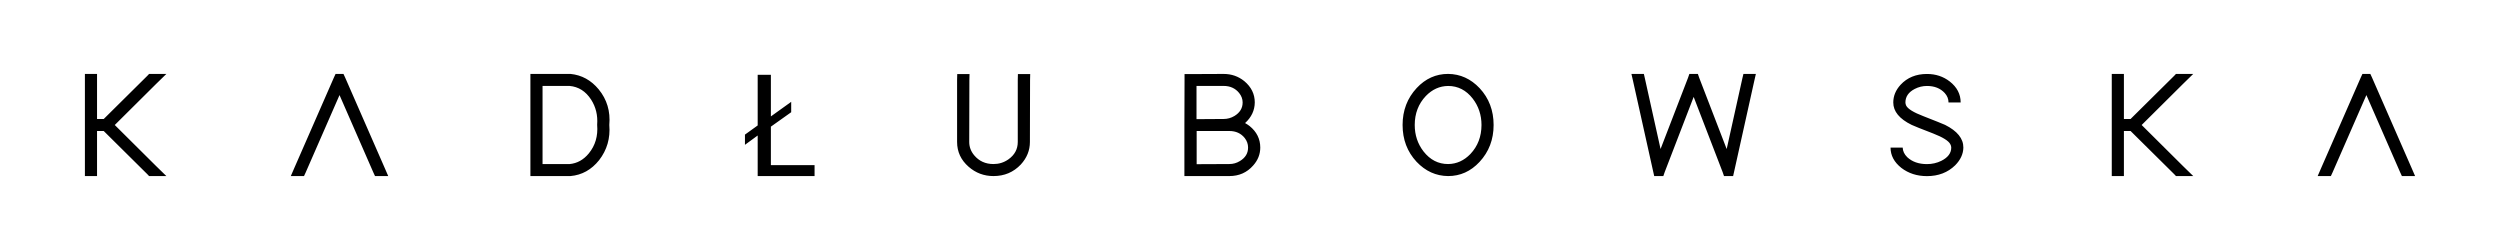
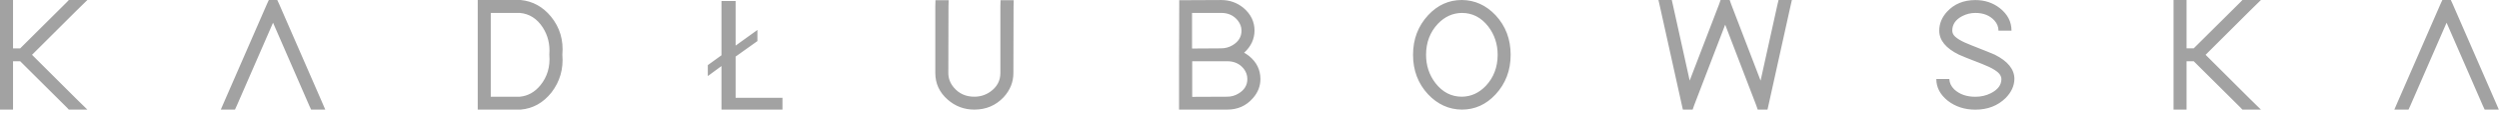
- <svg xmlns="http://www.w3.org/2000/svg" version="1.1" id="Warstwa_1" x="0px" y="0px" viewBox="0 0 850.39 85.04" style="enable-background:new 0 0 850.39 85.04;" xml:space="preserve">
-   <path d="M194.05,25.14h-13.63v34.75h13.63c3.89-0.34,7.14-2.15,9.75-5.42c2.68-3.47,3.84-7.46,3.46-11.96  c0.41-4.63-0.79-8.67-3.61-12.11C201.06,27.27,197.87,25.52,194.05,25.14z M203.13,42.37v0.15c0.31,3.75-0.64,6.97-2.84,9.66  c-1.79,2.18-3.97,3.39-6.55,3.63h-9.19V29.23h9.19c3.06,0.27,5.5,1.82,7.33,4.65C202.68,36.4,203.37,39.23,203.13,42.37z   M820.27,57.03l-13.42-30.66l-0.57-1.23h-2.68l-0.57,1.23l-13.42,30.66l-1.24,2.86h4.49l0.57-1.23l11.51-26.32l11.51,26.32  l0.57,1.23h4.49L820.27,57.03z M262.22,43.08l6.91-4.91v-3.53l-6.91,4.96V25.45h-4.49v17.22l-4.33,3.12v3.47l4.33-3.17v13.8h19.35  v-3.73h-14.86V43.08z M56.6,25.14h-5.88l-0.57,0.61L35.28,40.48h-2.27V25.14h-4.13v34.75h4.13V44.56h2.27l14.86,14.72l0.57,0.61  h5.88l-3.56-3.47l-13.99-13.9l13.99-13.9L56.6,25.14z M117.4,26.37l-0.57-1.23h-2.68l-0.57,1.23l-13.42,30.66l-1.24,2.86h4.49  l0.57-1.23l11.51-26.32L127,58.67l0.57,1.23h4.49l-1.24-2.86L117.4,26.37z M492.58,25.14c-4.13,0-7.69,1.6-10.68,4.8  c-3.2,3.44-4.8,7.63-4.8,12.57s1.58,9.11,4.75,12.52c3.03,3.2,6.61,4.82,10.73,4.86c4.13,0,7.69-1.6,10.68-4.8  c3.2-3.44,4.8-7.63,4.8-12.57s-1.58-9.11-4.75-12.52C500.29,26.8,496.71,25.18,492.58,25.14z M500.17,52.38  c-2.17,2.25-4.7,3.39-7.59,3.42c-3.34,0-6.12-1.43-8.36-4.29c-2-2.59-2.99-5.59-2.99-8.99c0-3.92,1.26-7.2,3.77-9.86  c2.17-2.25,4.7-3.39,7.59-3.42c3.34,0,6.13,1.43,8.36,4.29c1.99,2.59,2.99,5.59,2.99,8.99C503.93,46.44,502.68,49.72,500.17,52.38z   M592.66,26.73l-5.32,23.97L578,26.47l-0.46-1.33h-2.89l-0.46,1.33l-9.34,24.22l-5.32-23.97l-0.36-1.58h-4.23l0.57,2.5l6.82,30.66  l0.36,1.59h3.1l0.46-1.33l9.86-25.6l9.86,25.6l0.46,1.33h3.1l0.36-1.59l6.81-30.66l0.57-2.5h-4.23L592.66,26.73z M425.07,42.88  c-0.48-0.37-1-0.71-1.55-1.02c2.17-1.98,3.27-4.31,3.3-7c0-2.86-1.19-5.28-3.56-7.26c-2.03-1.64-4.37-2.45-7.02-2.45l-11.25,0.05  h-2.06v2.04l-0.05,15.28v17.37h15.28c3.3,0,6-1.19,8.1-3.58c1.62-1.8,2.43-3.85,2.43-6.13C428.68,47.26,427.47,44.82,425.07,42.88z   M407,29.23h9.24c2.2,0,3.96,0.8,5.26,2.4c0.79,0.99,1.19,2.06,1.19,3.22c0,1.94-0.93,3.47-2.79,4.6c-1.14,0.68-2.36,1.02-3.66,1.02  L407,40.53V29.23z M421.76,54.78c-1.1,0.68-2.31,1.02-3.61,1.02l-11.1,0.05V44.56h11.1c2.24,0,3.99,0.8,5.26,2.4  c0.76,0.99,1.13,2.06,1.13,3.22C424.55,52.13,423.62,53.66,421.76,54.78z M346.2,27.19v21.1c0,2.45-1.07,4.43-3.2,5.93  c-1.52,1.06-3.2,1.58-5.06,1.58c-2.72,0-4.9-0.99-6.55-2.96c-1.14-1.36-1.7-2.88-1.7-4.55l0.05-21.05l0.05-2.04h-4.18l-0.05,1.99  v21.1c0,3.34,1.31,6.15,3.92,8.43c2.41,2.11,5.23,3.17,8.46,3.17c3.72,0,6.81-1.31,9.29-3.93c2.07-2.25,3.1-4.81,3.1-7.67  l0.05-21.05l0.05-2.04h-4.18L346.2,27.19z M661.61,42.47c-0.83-0.37-3.29-1.36-7.38-2.96c-3.3-1.26-5.25-2.45-5.83-3.58  c-0.17-0.37-0.26-0.73-0.26-1.07c0-1.97,1.05-3.51,3.15-4.6c1.31-0.68,2.7-1.02,4.18-1.02c2.55,0,4.56,0.8,6.04,2.4  c0.86,0.95,1.29,2.03,1.29,3.22h4.13c0-2.83-1.24-5.21-3.72-7.15c-2.2-1.7-4.78-2.55-7.74-2.55c-3.72,0-6.71,1.23-8.98,3.68  c-1.65,1.8-2.48,3.81-2.48,6.03c0,3.03,2.08,5.57,6.25,7.61c0.79,0.38,3.22,1.35,7.28,2.91c3.34,1.3,5.3,2.52,5.88,3.68  c0.21,0.38,0.31,0.75,0.31,1.13c0,1.87-1.12,3.37-3.36,4.5c-1.51,0.75-3.15,1.12-4.9,1.12c-2.79,0-5.02-0.78-6.71-2.35  c-1-0.99-1.51-2.08-1.55-3.27h-4.13c0,2.66,1.22,4.96,3.66,6.9c2.44,1.87,5.35,2.81,8.72,2.81c3.89,0,7.09-1.23,9.6-3.68  c1.82-1.84,2.75-3.85,2.79-6.03C667.86,47.12,665.77,44.55,661.61,42.47z M746.05,25.14h-5.88l-0.57,0.61l-14.87,14.72h-2.27V25.14  h-4.13v34.75h4.13V44.56h2.27l14.87,14.72l0.57,0.61h5.88l-3.56-3.47l-13.99-13.9l13.99-13.9L746.05,25.14z" />
+ <svg xmlns="http://www.w3.org/2000/svg" width="261" height="12" viewBox="0 0 261 12" fill="none">
+   <path d="M54.384 0H49.896V11.442H54.384C55.665 11.33 56.735 10.734 57.594 9.657C58.477 8.515 58.859 7.201 58.733 5.719C58.868 4.195 58.473 2.865 57.545 1.732C56.692 0.701 55.642 0.125 54.384 0ZM57.374 5.673V5.722C57.476 6.957 57.163 8.017 56.439 8.903C55.849 9.621 55.131 10.019 54.282 10.098H51.256V1.347H54.282C55.289 1.436 56.093 1.946 56.695 2.878C57.225 3.707 57.453 4.639 57.374 5.673ZM260.574 10.5L256.155 0.405L255.967 0H255.085L254.897 0.405L250.478 10.5L250.07 11.442H251.549L251.736 11.037L255.526 2.371L259.316 11.037L259.504 11.442H260.982L260.574 10.5ZM76.83 5.907L79.105 4.29V3.128L76.83 4.761V0.102H75.351V5.772L73.926 6.799V7.942L75.351 6.898V11.442H81.722V10.213H76.83V5.907ZM9.127 0H7.191L7.003 0.201L2.107 5.051H1.36V0H0V11.442H1.36V6.394H2.107L7 11.241L7.188 11.442H9.124L7.952 10.299L3.345 5.722L7.952 1.146L9.127 0ZM29.146 0.405L28.959 0H28.076L27.888 0.405L23.47 10.5L23.061 11.442H24.54L24.727 11.037L28.517 2.371L32.307 11.04L32.495 11.445H33.973L33.565 10.503L29.146 0.405ZM152.678 0C151.318 0 150.146 0.527 149.162 1.58C148.108 2.713 147.581 4.093 147.581 5.719C147.581 7.346 148.101 8.719 149.145 9.841C150.143 10.895 151.322 11.428 152.678 11.442C154.038 11.442 155.21 10.915 156.195 9.861C157.248 8.729 157.775 7.349 157.775 5.722C157.775 4.096 157.255 2.723 156.211 1.6C155.217 0.547 154.038 0.013 152.678 0ZM155.177 8.969C154.463 9.71 153.63 10.085 152.678 10.095C151.578 10.095 150.663 9.624 149.926 8.682C149.267 7.83 148.941 6.842 148.941 5.722C148.941 4.432 149.356 3.352 150.182 2.476C150.897 1.735 151.73 1.36 152.681 1.35C153.781 1.35 154.7 1.821 155.434 2.762C156.089 3.615 156.419 4.603 156.419 5.722C156.415 7.013 156.004 8.093 155.177 8.969ZM185.631 0.524L183.879 8.416L180.804 0.438L180.652 0H179.701L179.549 0.438L176.474 8.413L174.722 0.52L174.604 0H173.211L173.399 0.823L175.644 10.918L175.763 11.442H176.783L176.935 11.004L180.181 2.575L183.428 11.004L183.579 11.442H184.6L184.719 10.918L186.961 0.823L187.148 0H185.756L185.631 0.524ZM130.45 5.841C130.292 5.719 130.121 5.607 129.939 5.505C130.654 4.853 131.016 4.086 131.026 3.2C131.026 2.259 130.634 1.462 129.854 0.81C129.185 0.27 128.415 0.003 127.542 0.003L123.838 0.02H123.16V0.691L123.143 5.722V11.442H128.175C129.261 11.442 130.15 11.05 130.842 10.263C131.375 9.67 131.642 8.995 131.642 8.245C131.638 7.283 131.24 6.48 130.45 5.841ZM124.5 1.347H127.542C128.267 1.347 128.846 1.61 129.274 2.137C129.534 2.463 129.666 2.815 129.666 3.197C129.666 3.836 129.36 4.34 128.748 4.712C128.372 4.936 127.97 5.048 127.542 5.048L124.5 5.067V1.347ZM129.36 9.759C128.998 9.983 128.599 10.095 128.171 10.095L124.517 10.111V6.394H128.171C128.909 6.394 129.485 6.658 129.903 7.184C130.153 7.51 130.275 7.863 130.275 8.245C130.279 8.887 129.972 9.39 129.36 9.759ZM104.481 0.675V7.622C104.481 8.429 104.129 9.081 103.427 9.575C102.927 9.924 102.374 10.095 101.761 10.095C100.866 10.095 100.148 9.769 99.605 9.12C99.229 8.673 99.045 8.172 99.045 7.622L99.061 0.691L99.078 0.02H97.701L97.685 0.675V7.622C97.685 8.722 98.116 9.647 98.976 10.398C99.769 11.093 100.698 11.442 101.761 11.442C102.986 11.442 104.004 11.01 104.82 10.148C105.502 9.407 105.841 8.564 105.841 7.622L105.857 0.691L105.874 0.02H104.497L104.481 0.675ZM208.333 5.706C208.06 5.584 207.25 5.258 205.903 4.731C204.817 4.317 204.175 3.925 203.984 3.553C203.928 3.431 203.898 3.312 203.898 3.2C203.898 2.552 204.244 2.045 204.935 1.686C205.366 1.462 205.824 1.35 206.311 1.35C207.151 1.35 207.813 1.613 208.3 2.14C208.583 2.453 208.725 2.809 208.725 3.2H210.085C210.085 2.269 209.676 1.485 208.86 0.846C208.136 0.286 207.286 0.007 206.311 0.007C205.087 0.007 204.102 0.412 203.355 1.218C202.811 1.811 202.538 2.473 202.538 3.204C202.538 4.201 203.223 5.038 204.596 5.709C204.856 5.834 205.656 6.154 206.993 6.667C208.093 7.095 208.738 7.497 208.929 7.879C208.998 8.004 209.031 8.126 209.031 8.251C209.031 8.867 208.662 9.361 207.925 9.733C207.428 9.98 206.888 10.102 206.311 10.102C205.393 10.102 204.659 9.845 204.102 9.328C203.773 9.002 203.605 8.643 203.592 8.251H202.232C202.232 9.127 202.634 9.884 203.437 10.523C204.24 11.139 205.199 11.448 206.308 11.448C207.589 11.448 208.643 11.043 209.469 10.237C210.068 9.631 210.375 8.969 210.388 8.251C210.391 7.237 209.703 6.391 208.333 5.706ZM236.136 0H234.2L234.012 0.201L229.116 5.048H228.369V0H227.009V11.442H228.369V6.394H229.116L234.012 11.241L234.2 11.442H236.136L234.964 10.299L230.357 5.722L234.964 1.146L236.136 0Z" fill="#A2A2A2" />
</svg>
